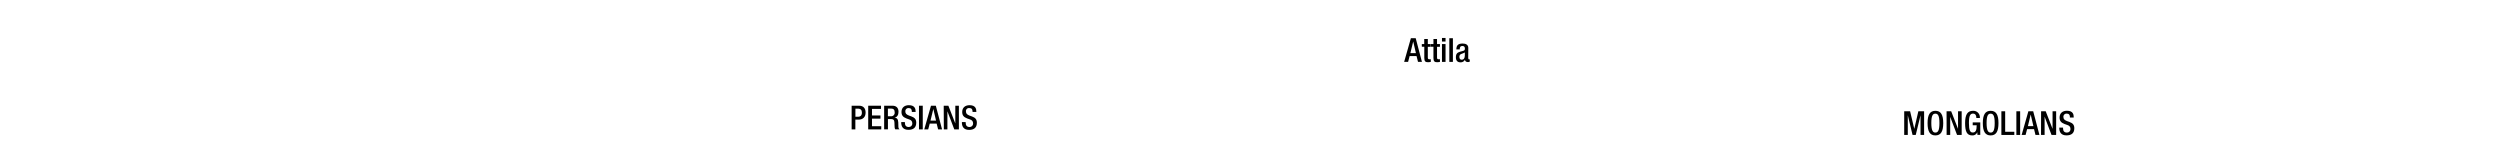
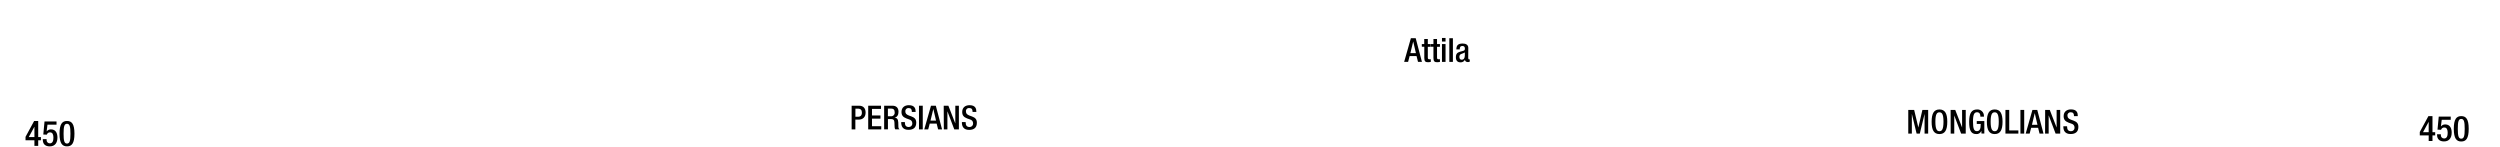
- <svg xmlns="http://www.w3.org/2000/svg" id="Text" viewBox="0 0 1847.91 108">
-   <g id="Huns">
-     <path d="M1042.87,28.25h3.57l4.61,17.5h-2.91l-1.08-4.29h-5.12l-1.13,4.29h-2.92Zm3.72,11-2-8.62h0l-2.08,8.62Z" />
-     <path d="M1050.93,32.57h1.81V28.82h2.65v3.75h2.15v2h-2.15v7.86c0,1.06.29,1.4,1.2,1.4a4.91,4.91,0,0,0,1-.07v2a8.93,8.93,0,0,1-2.13.22c-1.76,0-2.67-.52-2.67-3.19V34.53h-1.81Z" />
-     <path d="M1057.74,32.57h1.81V28.82h2.65v3.75h2.15v2h-2.15v7.86c0,1.06.29,1.4,1.2,1.4a4.91,4.91,0,0,0,.95-.07v2a8.93,8.93,0,0,1-2.13.22c-1.76,0-2.67-.52-2.67-3.19V34.53h-1.81Z" />
-     <path d="M1065.85,28.06h2.64V30.7h-2.64Zm0,4.51h2.64V45.75h-2.64Z" />
-     <path d="M1071.29,28.25h2.64v17.5h-2.64Z" />
-     <path d="M1085.25,43c0,.49.3.93.69.93a1,1,0,0,0,.44-.08v1.72a2.83,2.83,0,0,1-1.3.32c-1.18,0-2.16-.47-2.23-1.74h0a3.39,3.39,0,0,1-3.28,1.93c-2.13,0-3.43-1.15-3.43-3.7,0-2.94,1.3-3.55,3.06-4.14l2.06-.56c1-.27,1.54-.54,1.54-1.69s-.41-2-1.81-2c-1.77,0-2,1.25-2,2.52h-2.5c0-2.82,1.15-4.34,4.63-4.34,2.33,0,4.19.91,4.19,3.24Zm-2.5-4.22a21.19,21.19,0,0,1-2.94,1.23,2.16,2.16,0,0,0-1.08,2.13c0,1.1.54,2,1.65,2,1.59,0,2.37-1.17,2.37-3.13Z" />
-     <path d="M1407.52,82.25h4.36l3.09,13h0l3-13h4.26v17.5h-2.65V85.19h0l-3.53,14.56h-2.36l-3.52-14.56h0V99.75h-2.65Z" />
-     <path d="M1424.79,91c0-6.25,1.77-9.09,5.78-9.09s5.79,2.84,5.79,9.09-1.77,9.09-5.79,9.09S1424.79,97.25,1424.79,91Zm8.77-.07c0-5.88-1.32-6.91-3-6.91s-3,1-3,6.91,1.32,7.06,3,7.06S1433.56,96.93,1433.56,90.93Z" />
-     <path d="M1438.83,82.25h3.41l5.07,13h0v-13H1450v17.5h-3.41l-5.07-13.38h0V99.75h-2.65Z" />
-     <path d="M1461.54,97.72h0a3.63,3.63,0,0,1-3.82,2.37c-3.82,0-5.19-2.84-5.19-9.09s1.76-9.09,5.8-9.09a4.77,4.77,0,0,1,5.13,5v.32h-2.65v-.42c0-1.3-.54-2.84-2.45-2.84s-3,1.32-3,6.91.93,7.06,2.82,7.06c2.13,0,2.91-1.52,2.91-5.35h-2.94v-2.1h5.59v9.21h-2.11Z" />
-     <path d="M1465.63,91c0-6.25,1.77-9.09,5.79-9.09s5.78,2.84,5.78,9.09-1.77,9.09-5.78,9.09S1465.63,97.25,1465.63,91Zm8.78-.07c0-5.88-1.33-6.91-3-6.91s-3,1-3,6.91,1.32,7.06,3,7.06S1474.41,96.93,1474.41,90.93Z" />
-     <path d="M1479.35,82.25h2.8V97.4h6.76v2.35h-9.56Z" />
-     <path d="M1490.43,82.25h2.79v17.5h-2.79Z" />
-     <path d="M1499.3,82.25h3.57l4.61,17.5h-2.92l-1.07-4.29h-5.13l-1.12,4.29h-2.92Zm3.72,11-2-8.62h0l-2.08,8.62Z" />
-     <path d="M1508.7,82.25h3.41l5.07,13h0v-13h2.65v17.5h-3.41l-5.07-13.38h-.05V99.75h-2.65Z" />
-     <path d="M1524.92,94.33v.45c0,2.13,1,3.21,2.87,3.21a2.51,2.51,0,0,0,2.65-2.55c0-1.84-.94-2.65-2.5-3.11l-1.92-.67c-2.54-1-3.65-2.3-3.65-4.8,0-3.19,2.18-5,5.44-5,4.49,0,5,2.79,5,4.61v.39H1530v-.37c0-1.59-.69-2.52-2.45-2.52a2.23,2.23,0,0,0-2.35,2.52c0,1.5.76,2.26,2.62,3l1.89.68c2.47.89,3.55,2.21,3.55,4.63,0,3.73-2.25,5.27-5.78,5.27-4.34,0-5.32-2.89-5.32-5.34v-.42Z" />
+ <svg xmlns="http://www.w3.org/2000/svg" viewBox="0 0 1847.91 108">
+   <g id="Text">
+     <g id="Huns">
+       <path d="M1042.87,28.25h3.57l4.61,17.5h-2.91l-1.08-4.29h-5.12l-1.13,4.29h-2.92Zm3.72,11-2-8.62h0l-2.08,8.62Z" />
+       <path d="M1050.93,32.57h1.81V28.82h2.65v3.75h2.15v2h-2.15v7.86c0,1.06.29,1.4,1.2,1.4a4.91,4.91,0,0,0,1-.07v2a8.93,8.93,0,0,1-2.13.22c-1.76,0-2.67-.52-2.67-3.19V34.53h-1.81Z" />
+       <path d="M1057.74,32.57h1.81V28.82h2.65v3.75h2.15v2h-2.15v7.86c0,1.06.29,1.4,1.2,1.4a4.91,4.91,0,0,0,.95-.07v2a8.93,8.93,0,0,1-2.13.22c-1.76,0-2.67-.52-2.67-3.19V34.53h-1.81Z" />
+       <path d="M1065.85,28.06h2.64V30.7h-2.64Zm0,4.51h2.64V45.75h-2.64Z" />
+       <path d="M1071.29,28.25h2.64v17.5h-2.64Z" />
+       <path d="M1085.25,43c0,.49.3.93.69.93a1,1,0,0,0,.44-.08v1.72a2.83,2.83,0,0,1-1.3.32c-1.18,0-2.16-.47-2.23-1.74h0a3.39,3.39,0,0,1-3.28,1.93c-2.13,0-3.43-1.15-3.43-3.7,0-2.94,1.3-3.55,3.06-4.14l2.06-.56c1-.27,1.54-.54,1.54-1.69s-.41-2-1.81-2c-1.77,0-2,1.25-2,2.52h-2.5c0-2.82,1.15-4.34,4.63-4.34,2.33,0,4.19.91,4.19,3.24Zm-2.5-4.22a21.19,21.19,0,0,1-2.94,1.23,2.16,2.16,0,0,0-1.08,2.13c0,1.1.54,2,1.65,2,1.59,0,2.37-1.17,2.37-3.13Z" />
+       <path d="M1410.52,81.25h4.36l3.09,13h0l3-13h4.26v17.5h-2.65V84.19h0l-3.53,14.56h-2.36l-3.52-14.56h0V98.75h-2.65Z" />
+       <path d="M1427.79,90c0-6.25,1.77-9.09,5.78-9.09s5.79,2.84,5.79,9.09-1.77,9.09-5.79,9.09S1427.79,96.25,1427.79,90Zm8.77-.07c0-5.88-1.32-6.91-3-6.91s-3,1-3,6.91,1.32,7.06,3,7.06S1436.56,95.93,1436.56,89.93Z" />
+       <path d="M1441.83,81.25h3.41l5.07,13h0v-13H1453v17.5h-3.41l-5.07-13.38h0V98.75h-2.65Z" />
+       <path d="M1464.54,96.72h0a3.63,3.63,0,0,1-3.82,2.37c-3.82,0-5.19-2.84-5.19-9.09s1.76-9.09,5.8-9.09a4.77,4.77,0,0,1,5.13,5v.32h-2.65v-.42c0-1.3-.54-2.84-2.45-2.84s-3,1.32-3,6.91.93,7.06,2.82,7.06c2.13,0,2.91-1.52,2.91-5.35h-2.94v-2.1h5.59v9.21h-2.11Z" />
+       <path d="M1468.63,90c0-6.25,1.77-9.09,5.79-9.09s5.78,2.84,5.78,9.09-1.77,9.09-5.78,9.09S1468.63,96.25,1468.63,90Zm8.78-.07c0-5.88-1.33-6.91-3-6.91s-3,1-3,6.91,1.32,7.06,3,7.06S1477.41,95.93,1477.41,89.93Z" />
+       <path d="M1482.35,81.25h2.8V96.4h6.76v2.35h-9.56Z" />
+       <path d="M1493.43,81.25h2.79v17.5h-2.79Z" />
+       <path d="M1502.3,81.25h3.57l4.61,17.5h-2.92l-1.07-4.29h-5.13l-1.12,4.29h-2.92Zm3.72,11-2-8.62h0l-2.08,8.62Z" />
+       <path d="M1511.7,81.25h3.41l5.07,13h0v-13h2.65v17.5h-3.41l-5.07-13.38h-.05V98.75h-2.65Z" />
+       <path d="M1527.92,93.33v.45c0,2.13,1,3.21,2.87,3.21a2.51,2.51,0,0,0,2.65-2.55c0-1.84-.94-2.65-2.5-3.11l-1.92-.67c-2.54-1-3.65-2.3-3.65-4.8,0-3.19,2.18-5,5.44-5,4.49,0,5,2.79,5,4.61v.39H1533v-.37c0-1.59-.69-2.52-2.45-2.52a2.23,2.23,0,0,0-2.35,2.52c0,1.5.76,2.26,2.62,3l1.89.68c2.47.89,3.55,2.21,3.55,4.63,0,3.73-2.25,5.27-5.78,5.27-4.34,0-5.32-2.89-5.32-5.34v-.42Z" />
+     </g>
+     <g id="Persians">
+       <path d="M629.5,78.14H635c3.35,0,4.82,2.11,4.82,5.1,0,3.14-1.86,5.17-5.12,5.17h-2.45v7.23H629.5Zm2.79,8.17h2c1.49,0,2.79-.79,2.79-3,0-1.89-.76-3-3-3h-1.79Z" />
+       <path d="M641.75,78.14h9.46V80.5h-6.67v4.85h6.27V87.7h-6.27v5.59h6.86v2.35h-9.65Z" />
+       <path d="M653.53,78.14h6.18c2.45,0,4.43,1.25,4.43,4.51,0,2.26-1,4-2.91,4.29v0c1.76.17,2.64,1.13,2.74,3.58,0,1.15,0,2.5.1,3.55a1.92,1.92,0,0,0,.83,1.52h-3.16a2.93,2.93,0,0,1-.46-1.54c0-.52-.08-1.06-.08-1.57s0-1.1-.05-1.74c-.07-1.91-.66-2.75-2.55-2.75h-2.27v7.6h-2.8Zm5,7.8a2.58,2.58,0,0,0,2.79-2.84c0-1.87-.78-2.85-2.65-2.85h-2.37v5.69Z" />
+       <path d="M668.85,90.23v.44c0,2.13.95,3.21,2.86,3.21a2.51,2.51,0,0,0,2.65-2.55c0-1.84-.93-2.65-2.5-3.11L670,87.55c-2.55-1-3.65-2.3-3.65-4.8,0-3.18,2.18-5,5.44-5,4.48,0,5,2.8,5,4.61v.39h-2.8v-.37c0-1.59-.68-2.52-2.45-2.52a2.23,2.23,0,0,0-2.35,2.52c0,1.5.76,2.26,2.62,3l1.89.68c2.47.89,3.55,2.21,3.55,4.64,0,3.72-2.25,5.27-5.78,5.27-4.34,0-5.32-2.9-5.32-5.35v-.41Z" />
+       <path d="M679.28,78.14h2.79v17.5h-2.79Z" />
+       <path d="M688.15,78.14h3.58l4.61,17.5h-2.92l-1.08-4.29h-5.12l-1.13,4.29h-2.91Zm3.73,11-2-8.62h0l-2.09,8.62Z" />
+       <path d="M697.56,78.14H701l5.08,13h.05v-13h2.64v17.5h-3.4l-5.08-13.38h0V95.64h-2.64Z" />
+       <path d="M713.78,90.23v.44c0,2.13,1,3.21,2.86,3.21a2.51,2.51,0,0,0,2.65-2.55c0-1.84-.93-2.65-2.5-3.11l-1.91-.67c-2.55-1-3.65-2.3-3.65-4.8,0-3.18,2.18-5,5.44-5,4.48,0,5,2.8,5,4.61v.39h-2.8v-.37c0-1.59-.68-2.52-2.45-2.52A2.23,2.23,0,0,0,714,82.43c0,1.5.76,2.26,2.62,3l1.89.68c2.48.89,3.55,2.21,3.55,4.64,0,3.72-2.25,5.27-5.78,5.27C712,96,711,93.09,711,90.64v-.41Z" />
+     </g>
  </g>
-   <g id="Persians">
-     <path d="M629.5,78.14H635c3.35,0,4.82,2.11,4.82,5.1,0,3.14-1.86,5.17-5.12,5.17h-2.45v7.23H629.5Zm2.79,8.17h2c1.49,0,2.79-.79,2.79-3,0-1.89-.76-3-3-3h-1.79Z" />
-     <path d="M641.75,78.14h9.46V80.5h-6.67v4.85h6.27V87.7h-6.27v5.59h6.86v2.35h-9.65Z" />
-     <path d="M653.53,78.14h6.18c2.45,0,4.43,1.25,4.43,4.51,0,2.26-1,4-2.91,4.29v0c1.76.17,2.64,1.13,2.74,3.58,0,1.15,0,2.5.1,3.55a1.92,1.92,0,0,0,.83,1.52h-3.16a2.93,2.93,0,0,1-.46-1.54c0-.52-.08-1.06-.08-1.57s0-1.1-.05-1.74c-.07-1.91-.66-2.75-2.55-2.75h-2.27v7.6h-2.8Zm5,7.8a2.58,2.58,0,0,0,2.79-2.84c0-1.87-.78-2.85-2.65-2.85h-2.37v5.69Z" />
-     <path d="M668.85,90.23v.44c0,2.13.95,3.21,2.86,3.21a2.51,2.51,0,0,0,2.65-2.55c0-1.84-.93-2.65-2.5-3.11L670,87.55c-2.55-1-3.65-2.3-3.65-4.8,0-3.18,2.18-5,5.44-5,4.48,0,5,2.8,5,4.61v.39h-2.8v-.37c0-1.59-.68-2.52-2.45-2.52a2.23,2.23,0,0,0-2.35,2.52c0,1.5.76,2.26,2.62,3l1.89.68c2.47.89,3.55,2.21,3.55,4.64,0,3.72-2.25,5.27-5.78,5.27-4.34,0-5.32-2.9-5.32-5.35v-.41Z" />
-     <path d="M679.28,78.14h2.79v17.5h-2.79Z" />
-     <path d="M688.15,78.14h3.58l4.61,17.5h-2.92l-1.08-4.29h-5.12l-1.13,4.29h-2.91Zm3.73,11-2-8.62h0l-2.09,8.62Z" />
-     <path d="M697.56,78.14H701l5.08,13h.05v-13h2.64v17.5h-3.4l-5.08-13.38h0V95.64h-2.64Z" />
-     <path d="M713.78,90.23v.44c0,2.13,1,3.21,2.86,3.21a2.51,2.51,0,0,0,2.65-2.55c0-1.84-.93-2.65-2.5-3.11l-1.91-.67c-2.55-1-3.65-2.3-3.65-4.8,0-3.18,2.18-5,5.44-5,4.48,0,5,2.8,5,4.61v.39h-2.8v-.37c0-1.59-.68-2.52-2.45-2.52A2.23,2.23,0,0,0,714,82.43c0,1.5.76,2.26,2.62,3l1.89.68c2.48.89,3.55,2.21,3.55,4.64,0,3.72-2.25,5.27-5.78,5.27C712,96,711,93.09,711,90.64v-.41Z" />
+   <g id="YEARS">
+     <g id="Right">
+       <path d="M1788.62,97.55,1795,85.82h3V97.73h2v2.37h-2v4.13h-2.8V100.1h-6.58Zm6.58-7.41h-.06L1791,97.73h4.19Z" />
+       <path d="M1801.38,99.26h2.81v.5a2.36,2.36,0,0,0,2.42,2.6c2.08,0,2.63-2,2.63-4.19s-.58-3.92-2.47-3.92a2.34,2.34,0,0,0-2.42,1.69l-2.63-.11.91-9.65h8.87v2.37h-6.66l-.6,4.84.06,0a4,4,0,0,1,3.09-1.43c3.85,0,4.81,3.25,4.81,6.08,0,3.7-1.69,6.5-5.67,6.5-3.3,0-5.15-1.69-5.15-4.94Z" />
+       <path d="M1819.27,85.82c3.54,0,5.51,2.21,5.51,9.39s-2,9.38-5.51,9.38-5.51-2.21-5.51-9.38S1815.73,85.82,1819.27,85.82Zm0,16.69c2,0,2.55-2,2.55-7.3s-.55-7.31-2.55-7.31-2.55,2-2.55,7.31S1817.27,102.51,1819.27,102.51Z" />
+     </g>
+     <g id="left">
+       <path d="M18.87,101.15l6.37-11.73h3v11.91h2v2.36h-2v4.14h-2.8v-4.14H18.87Zm6.58-7.41h-.06l-4.13,7.59h4.19Z" />
+       <path d="M31.63,102.86h2.81v.5a2.36,2.36,0,0,0,2.42,2.6c2.08,0,2.63-2,2.63-4.19s-.58-3.93-2.47-3.93a2.35,2.35,0,0,0-2.42,1.69L32,99.43l.91-9.65h8.87v2.37H35.09L34.49,97l.06.05a4,4,0,0,1,3.09-1.43c3.85,0,4.81,3.25,4.81,6.08,0,3.69-1.69,6.5-5.67,6.5-3.3,0-5.15-1.69-5.15-4.94Z" />
+       <path d="M49.52,89.42c3.54,0,5.51,2.21,5.51,9.39s-2,9.38-5.51,9.38S44,106,44,98.81,46,89.42,49.52,89.42Zm0,16.69c2,0,2.55-2,2.55-7.3s-.55-7.31-2.55-7.31S47,93.48,47,98.81,47.52,106.11,49.52,106.11Z" />
+     </g>
  </g>
</svg>
